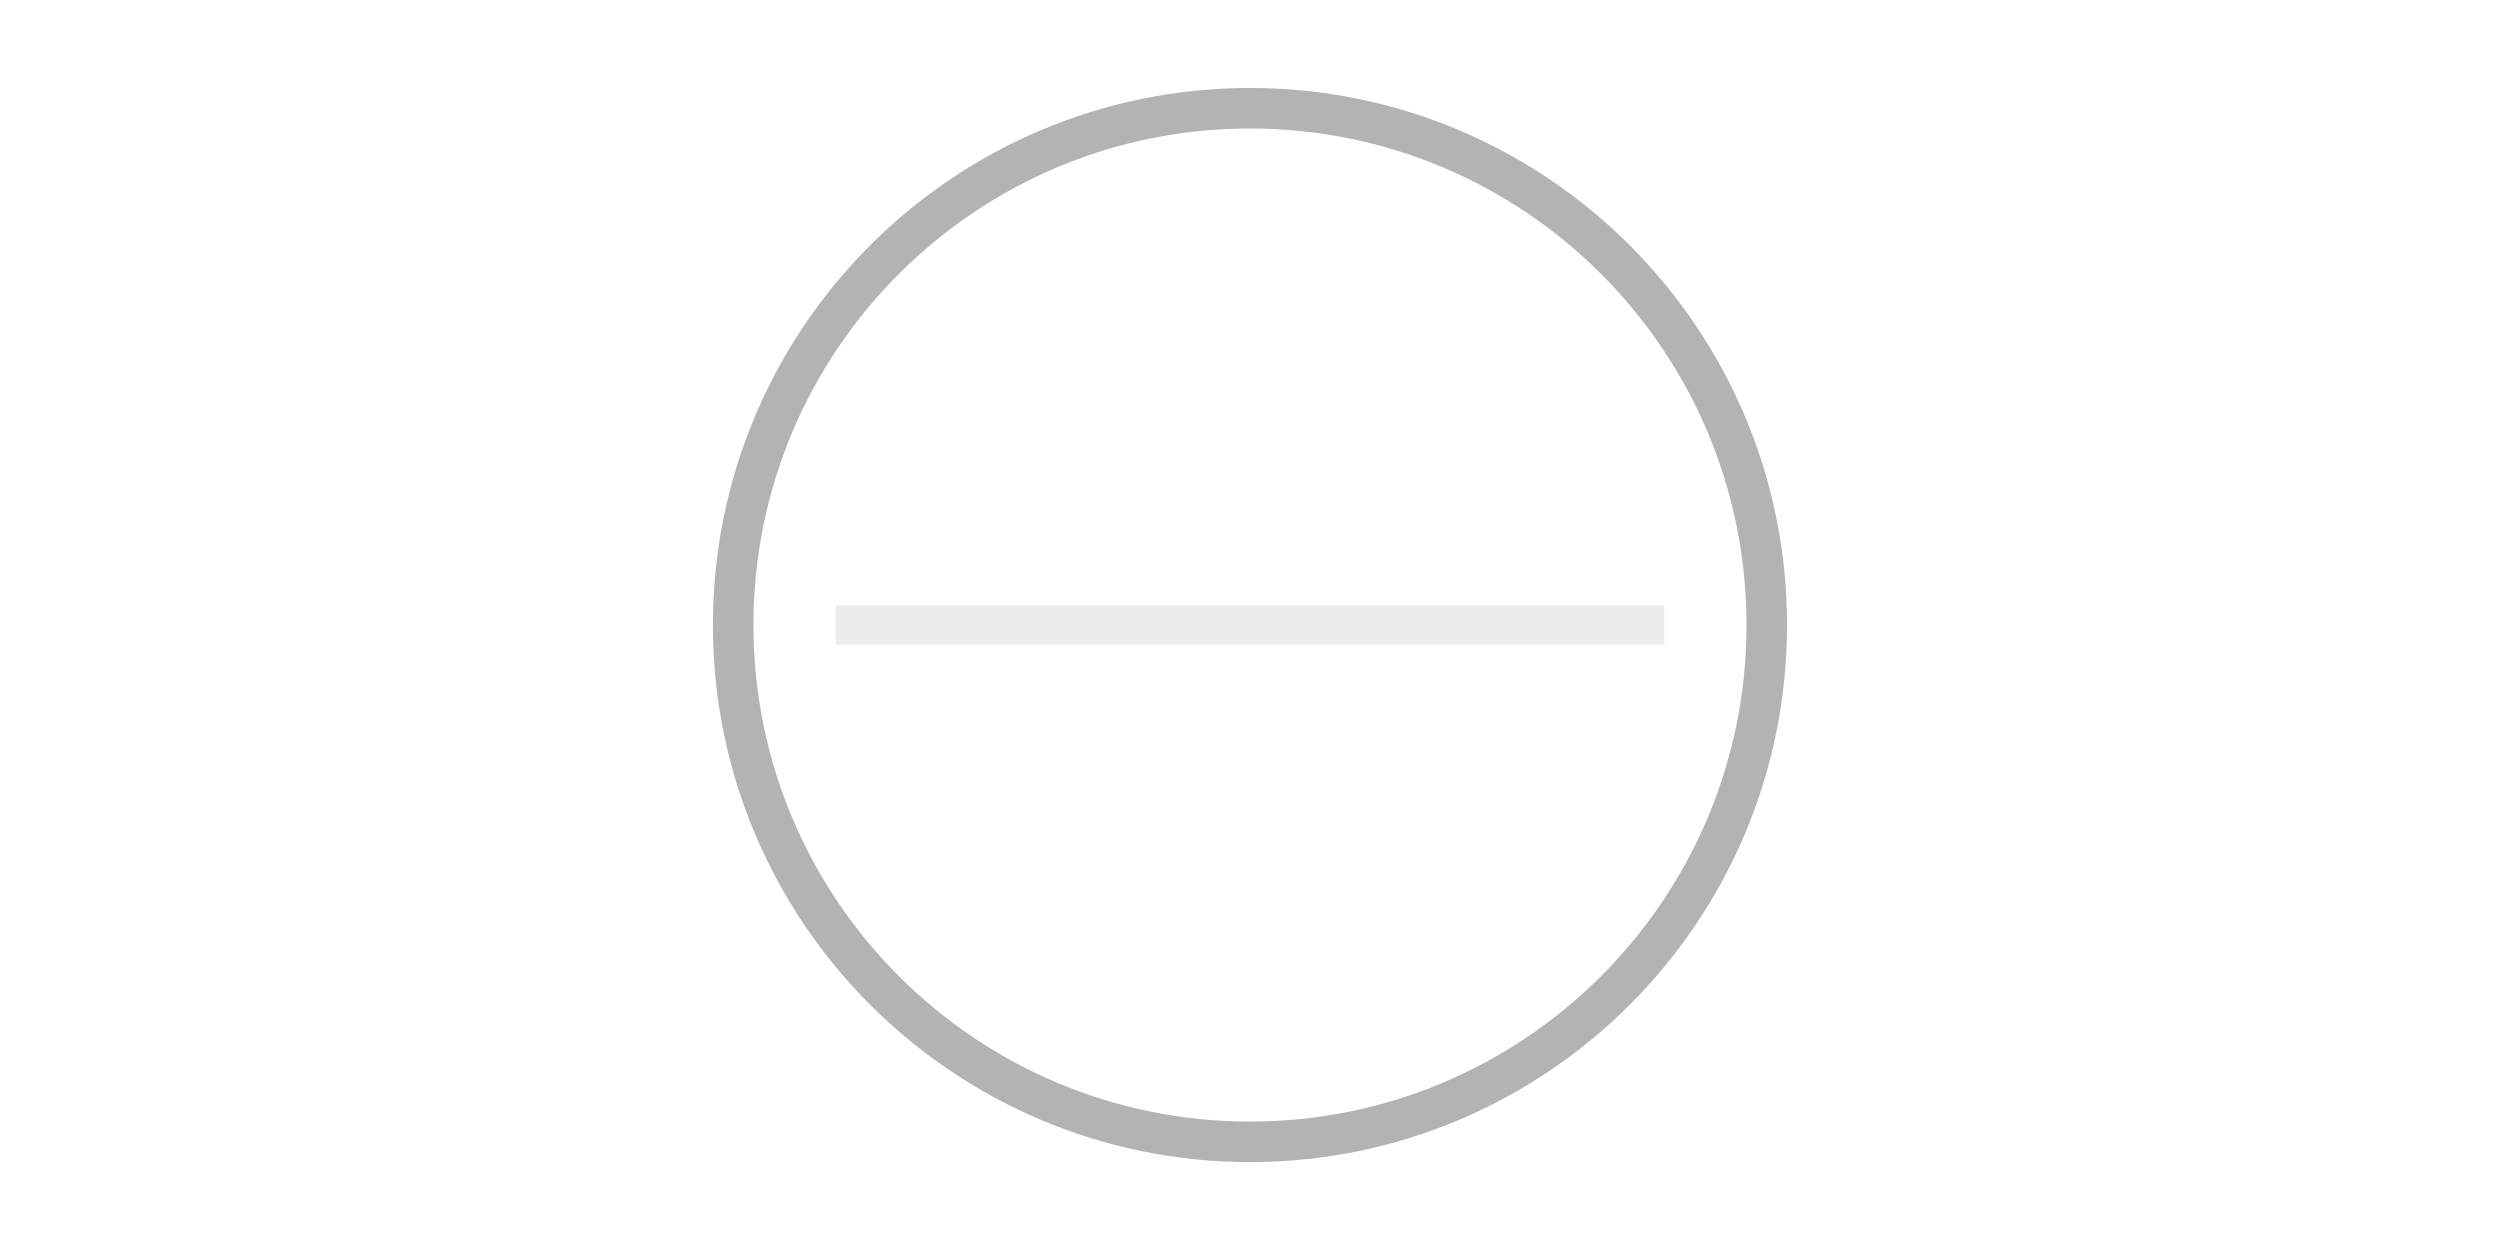
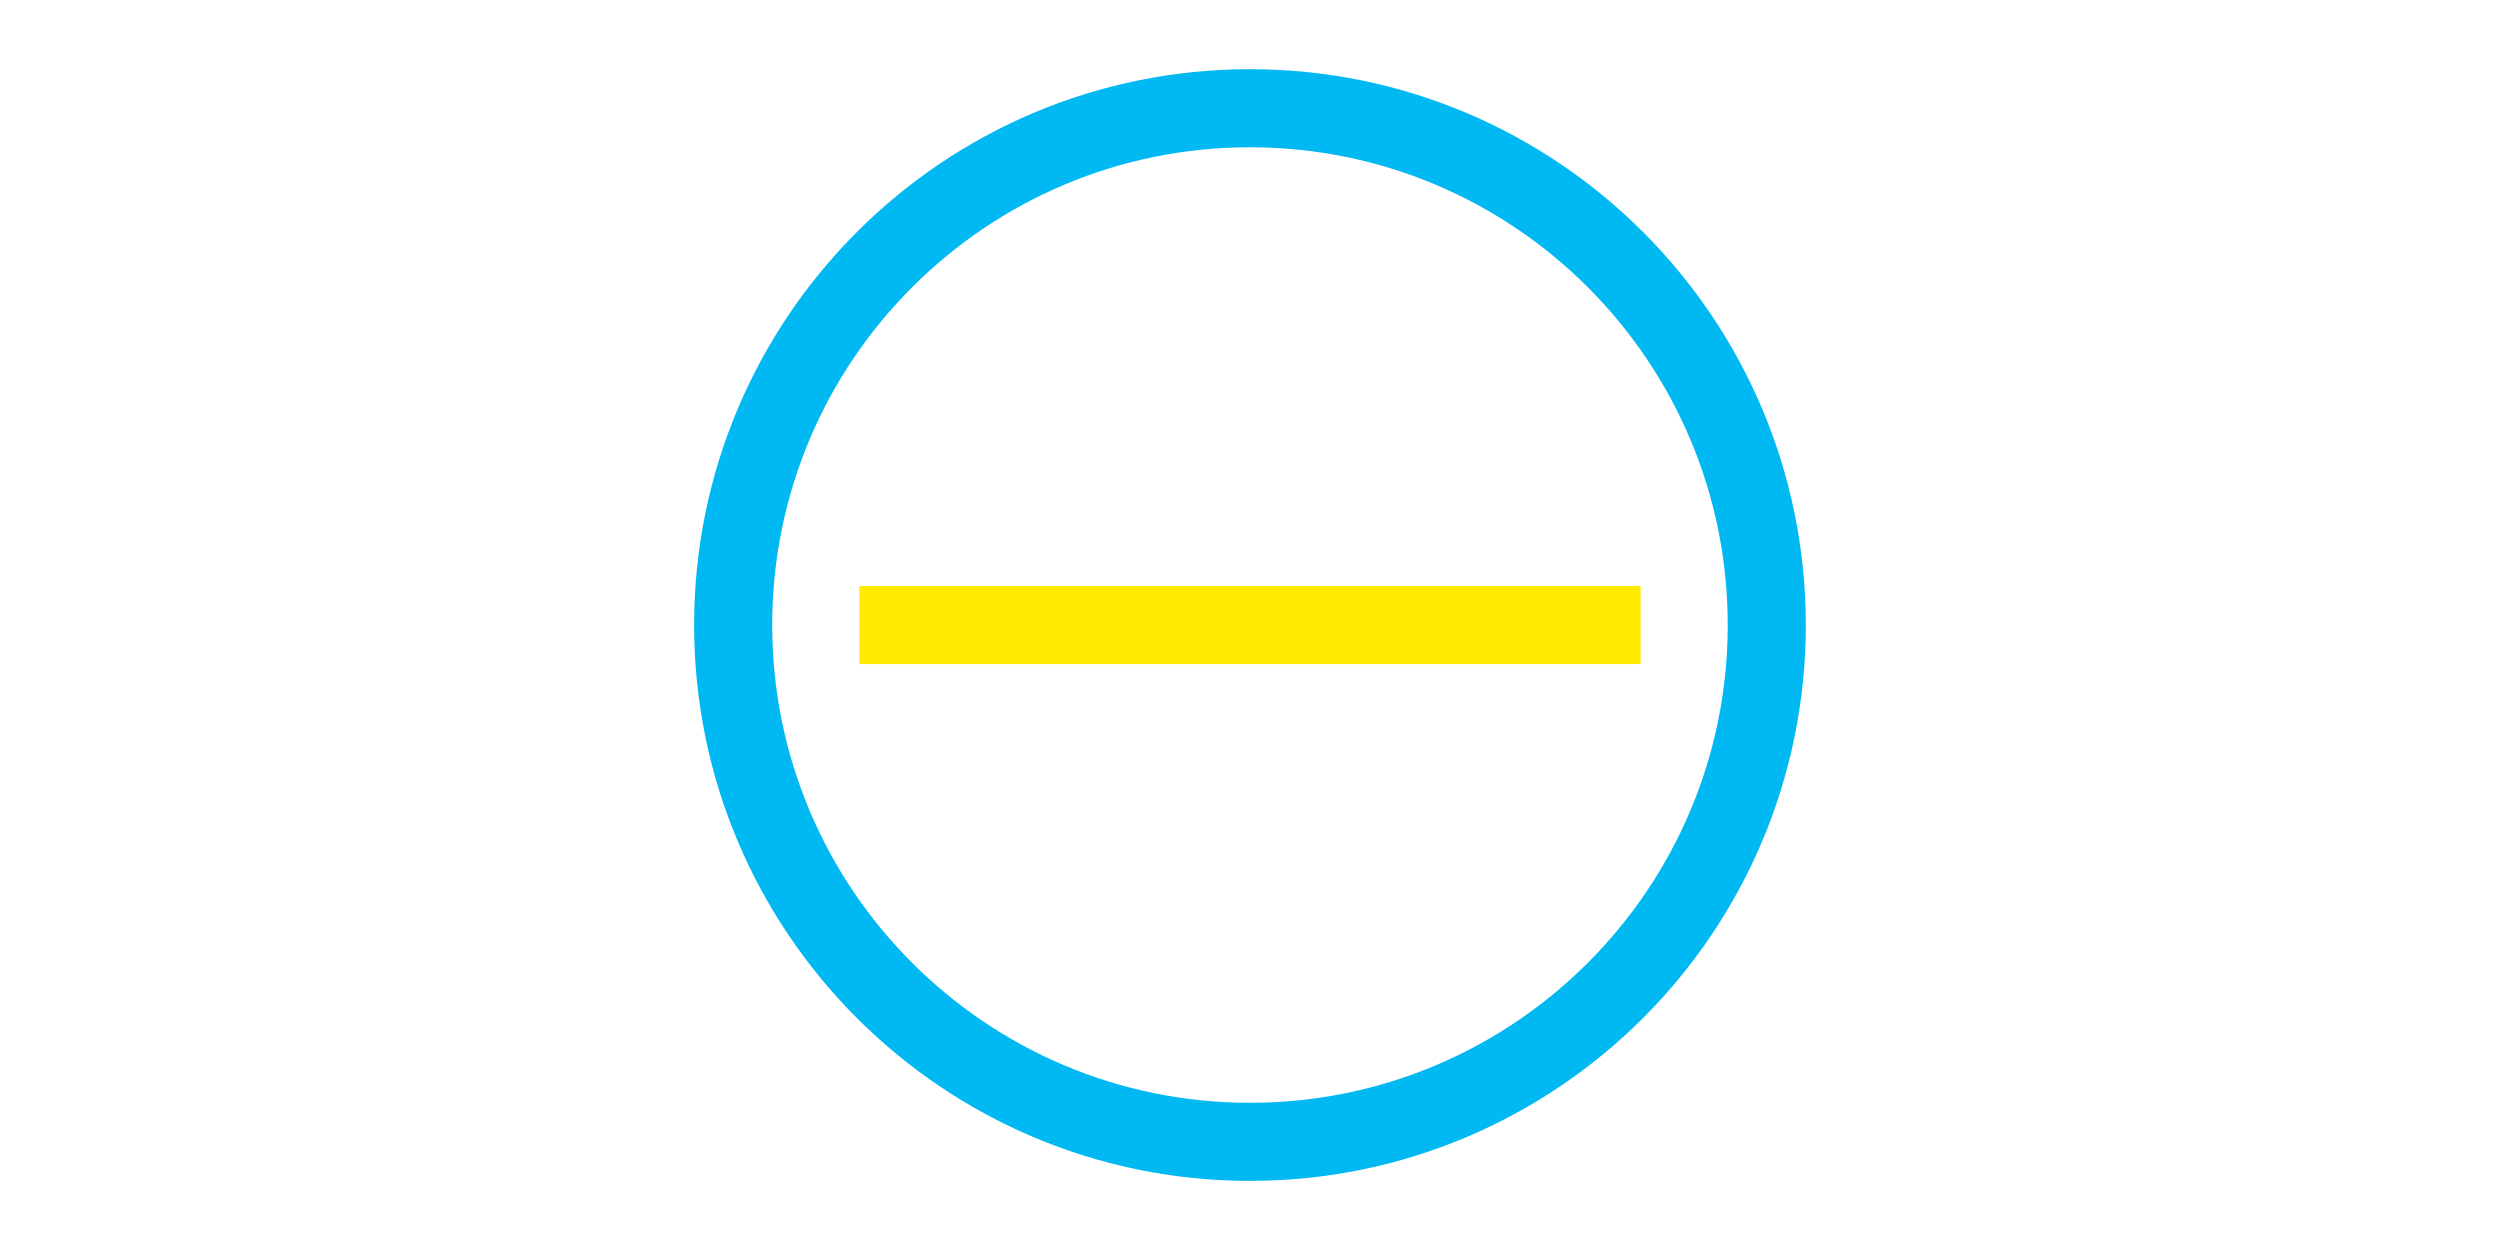
- <svg xmlns="http://www.w3.org/2000/svg" width="128" height="64" viewBox="0 0 33.867 16.933" version="1.1" id="svg8">
-   <defs id="defs2" />
+ <svg xmlns="http://www.w3.org/2000/svg" width="128" height="64" viewBox="0 0 33.867 16.933" version="1.1" id="svg1">
+   <defs id="defs1" />
  <g id="layer1">
-     <circle style="fill:none;fill-opacity:1;stroke:#b3b3b3;stroke-width:0.549;stroke-linejoin:round;stroke-miterlimit:4;stroke-dasharray:none;stroke-dashoffset:0" id="path892" cx="16.933" cy="8.467" r="7.001" />
-     <path style="fill:#ececec;stroke:#ececec;stroke-width:0.529;stroke-linecap:butt;stroke-linejoin:miter;stroke-miterlimit:4;stroke-dasharray:none;stroke-opacity:1" d="m 11.321,8.467 11.225,9e-7" id="path988" />
+     <circle style="fill:none;fill-opacity:1;stroke:#00b9f2;stroke-width:1.058;stroke-linejoin:round;stroke-miterlimit:4;stroke-dasharray:none;stroke-dashoffset:0;stroke-opacity:1" id="path892" cx="16.933" cy="8.467" r="7.001" />
+     <path style="fill:#ffea00;stroke:#ffea00;stroke-width:1.058;stroke-miterlimit:10;stroke-dasharray:none;stroke-opacity:1" d="M 11.642,8.467 H 22.225" id="path1" />
  </g>
</svg>
